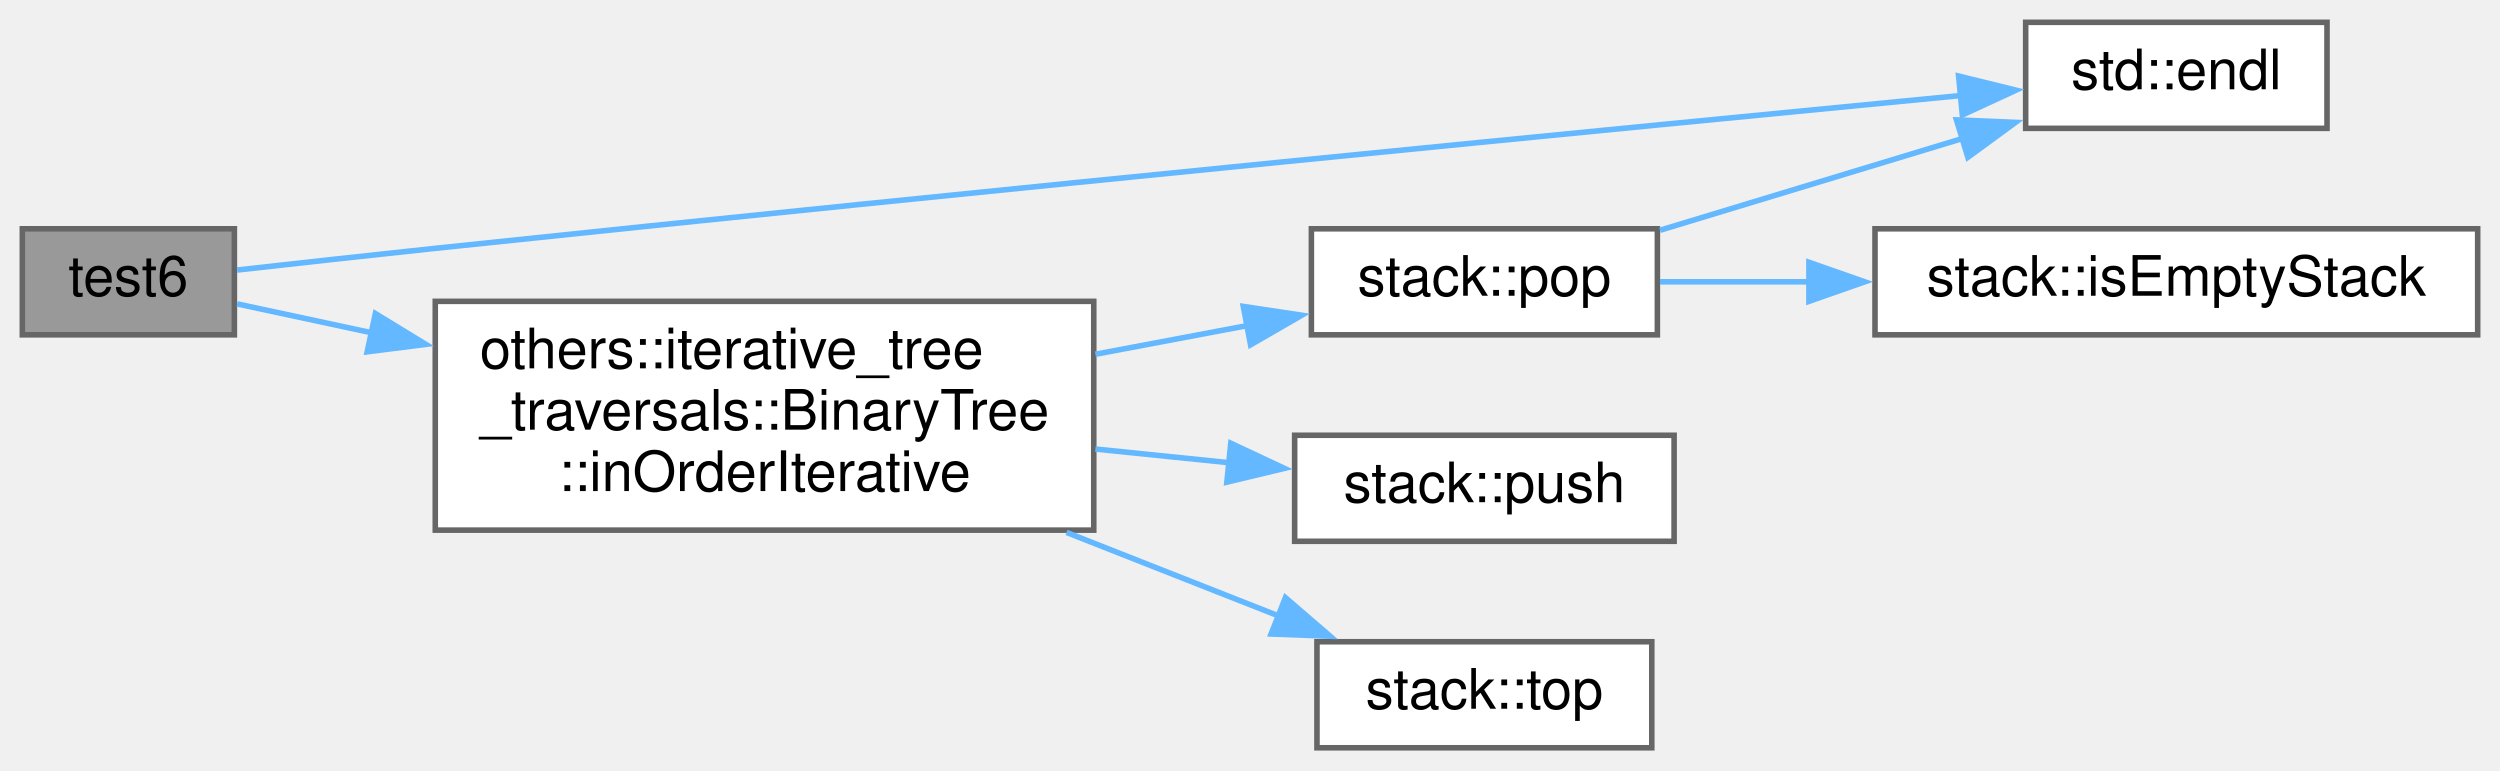
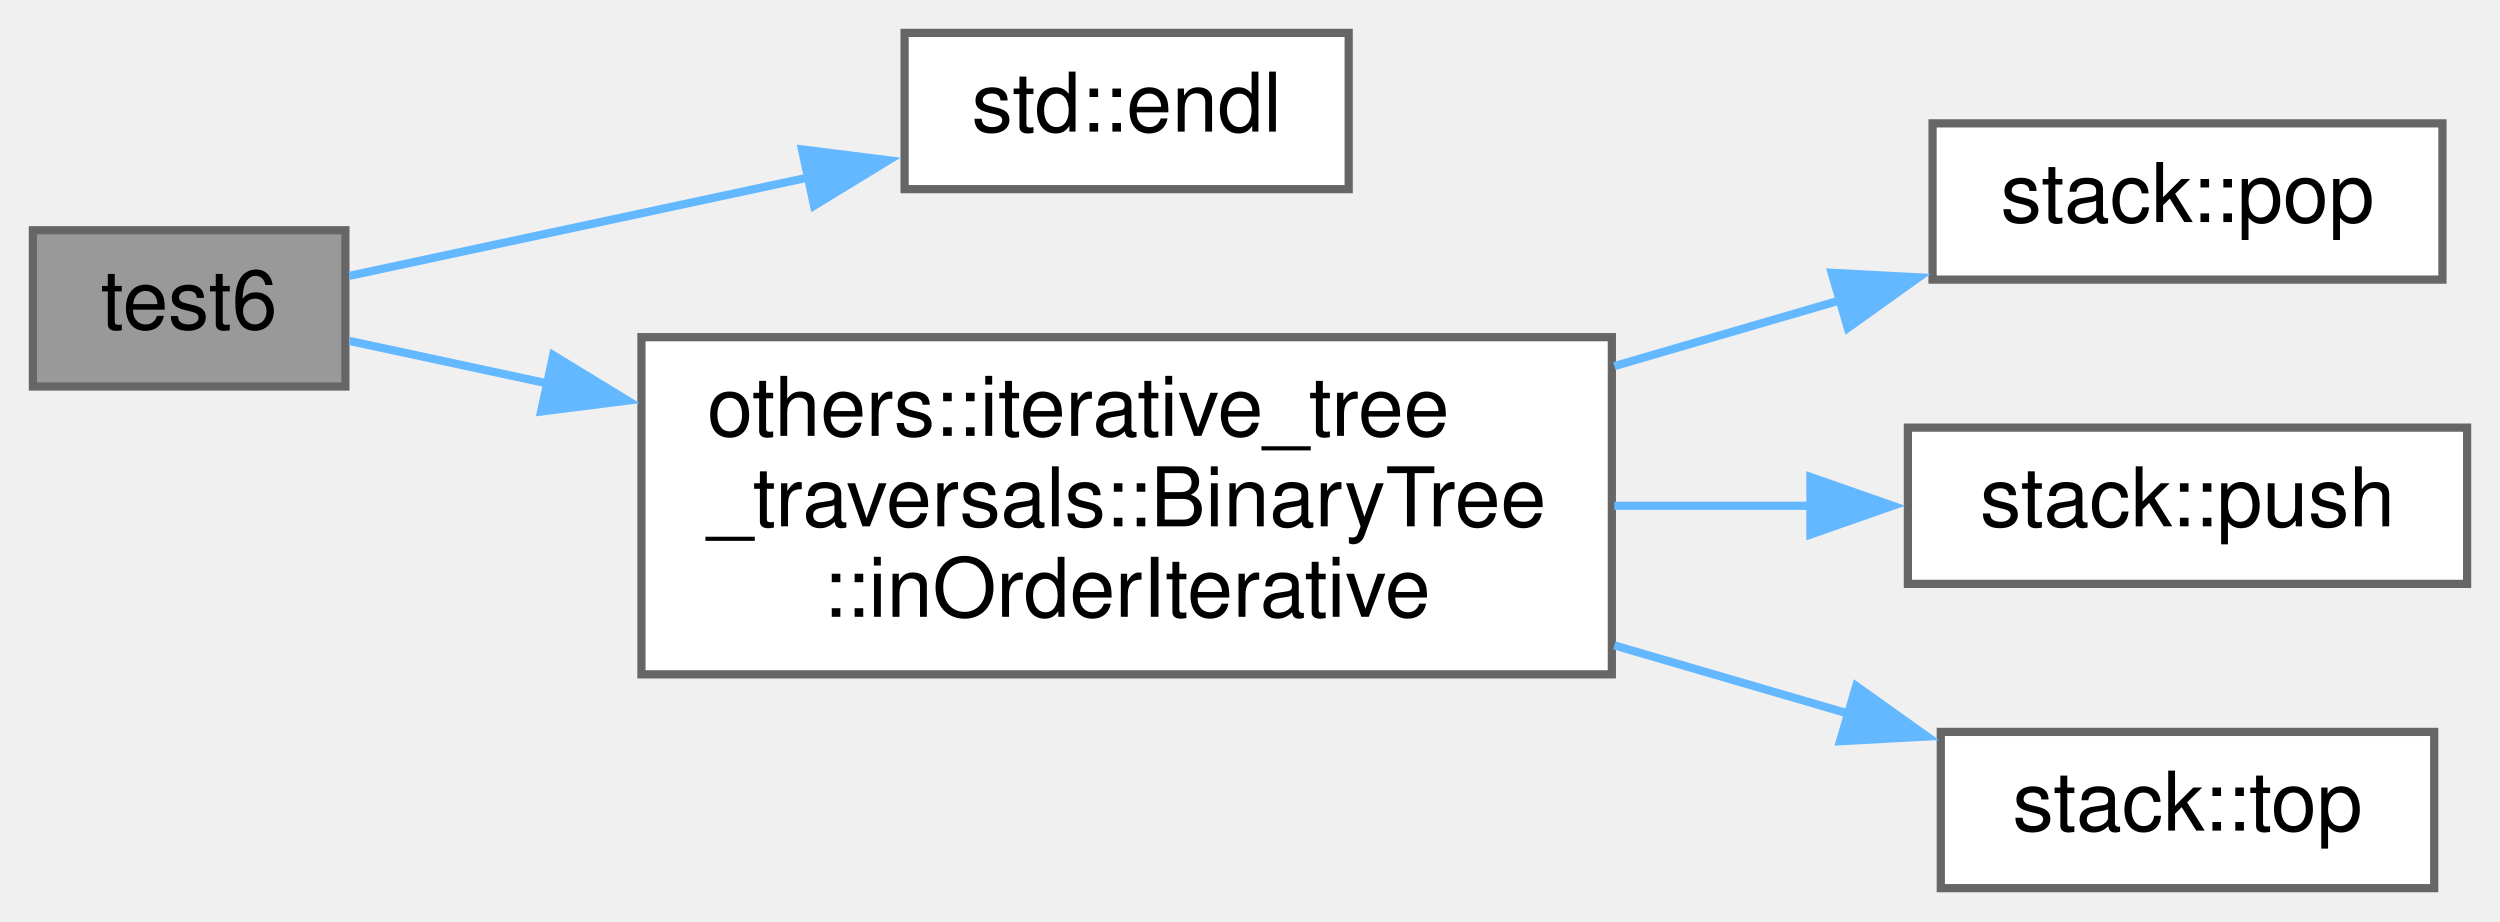
- <svg xmlns="http://www.w3.org/2000/svg" xmlns:xlink="http://www.w3.org/1999/xlink" width="448pt" height="138pt" viewBox="0.00 0.00 448.00 138.00">
-   <g id="graph0" class="graph" transform="scale(1 1) rotate(0) translate(4 134)">
+ <svg xmlns="http://www.w3.org/2000/svg" xmlns:xlink="http://www.w3.org/1999/xlink" width="304pt" height="112pt" viewBox="0.00 0.00 304.00 112.00">
+   <g id="graph0" class="graph" transform="scale(1 1) rotate(0) translate(4 108)">
    <g id="node1" class="node">
      <g id="a_node1">
        <a xlink:title="Test the computed inorder with the actual inorder on negative value.">
-           <polygon fill="#999999" stroke="#666666" points="38,-93 0,-93 0,-74 38,-74 38,-93" />
-           <text text-anchor="middle" x="19" y="-81" font-family="Helvetica,sans-Serif" font-size="10.00">test6</text>
+           <polygon fill="#999999" stroke="#666666" points="38,-80 0,-80 0,-61 38,-61 38,-80" />
+           <text text-anchor="middle" x="19" y="-68" font-family="Helvetica,sans-Serif" font-size="10.00">test6</text>
        </a>
      </g>
    </g>
    <g id="node2" class="node">
      <g id="a_node2">
        <a target="_blank" xlink:href="http://en.cppreference.com/w/cpp/io/manip/endl.html#" xlink:title=" ">
-           <polygon fill="white" stroke="#666666" points="413,-130 359,-130 359,-111 413,-111 413,-130" />
-           <text text-anchor="middle" x="386" y="-118" font-family="Helvetica,sans-Serif" font-size="10.00">std::endl</text>
+           <polygon fill="white" stroke="#666666" points="160,-104 106,-104 106,-85 160,-85 160,-104" />
+           <text text-anchor="middle" x="133" y="-92" font-family="Helvetica,sans-Serif" font-size="10.00">std::endl</text>
        </a>
      </g>
    </g>
    <g id="edge1" class="edge">
-       <path fill="none" stroke="#63b8ff" d="M38.49,-85.61C48.91,-86.78 62.18,-88.25 74,-89.5 172.7,-99.9 289.11,-111.26 347.55,-116.9" />
-       <polygon fill="#63b8ff" stroke="#63b8ff" points="346.98,-120.37 357.27,-117.84 347.65,-113.4 346.98,-120.37" />
+       <path fill="none" stroke="#63b8ff" d="M38.49,-74.46C53.62,-77.7 75.51,-82.39 94.3,-86.42" />
+       <polygon fill="#63b8ff" stroke="#63b8ff" points="93.52,-89.83 104.04,-88.51 94.99,-82.99 93.52,-89.83" />
    </g>
    <g id="node3" class="node">
      <g id="a_node3">
        <a xlink:href="../../d9/d12/classothers_1_1iterative__tree__traversals_1_1_binary_tree.html#a0c33f2c1a3a3deb486a1c33ee5239499" target="_top" xlink:title="inOrderIterative() function that will perform the inorder traversal iteratively, and return the resul...">
-           <polygon fill="white" stroke="#666666" points="192,-80 74,-80 74,-39 192,-39 192,-80" />
-           <text text-anchor="start" x="82" y="-68" font-family="Helvetica,sans-Serif" font-size="10.00">others::iterative_tree</text>
-           <text text-anchor="start" x="82" y="-57" font-family="Helvetica,sans-Serif" font-size="10.00">_traversals::BinaryTree</text>
-           <text text-anchor="middle" x="133" y="-46" font-family="Helvetica,sans-Serif" font-size="10.00">::inOrderIterative</text>
+           <polygon fill="white" stroke="#666666" points="192,-67 74,-67 74,-26 192,-26 192,-67" />
+           <text text-anchor="start" x="82" y="-55" font-family="Helvetica,sans-Serif" font-size="10.00">others::iterative_tree</text>
+           <text text-anchor="start" x="82" y="-44" font-family="Helvetica,sans-Serif" font-size="10.00">_traversals::BinaryTree</text>
+           <text text-anchor="middle" x="133" y="-33" font-family="Helvetica,sans-Serif" font-size="10.00">::inOrderIterative</text>
        </a>
      </g>
    </g>
    <g id="edge2" class="edge">
-       <path fill="none" stroke="#63b8ff" d="M38.49,-79.54C45.47,-78.04 53.89,-76.24 62.78,-74.33" />
-       <polygon fill="#63b8ff" stroke="#63b8ff" points="63.27,-77.81 72.31,-72.29 61.8,-70.96 63.27,-77.81" />
+       <path fill="none" stroke="#63b8ff" d="M38.49,-66.54C45.47,-65.04 53.89,-63.24 62.78,-61.33" />
+       <polygon fill="#63b8ff" stroke="#63b8ff" points="63.27,-64.81 72.31,-59.29 61.8,-57.96 63.27,-64.81" />
    </g>
    <g id="node4" class="node">
      <g id="a_node4">
-         <a xlink:href="../../d1/dc2/classstack.html#a6cd4b95d5de00d41b2491392338384dc" target="_top" xlink:title=" ">
+         <a xlink:href="../../d1/dc2/classstack.html#a3647fb4418890f19e0dc414b8092b8b0" target="_top" xlink:title=" ">
          <polygon fill="white" stroke="#666666" points="293,-93 231,-93 231,-74 293,-74 293,-93" />
          <text text-anchor="middle" x="262" y="-81" font-family="Helvetica,sans-Serif" font-size="10.00">stack::pop</text>
        </a>
      </g>
    </g>
    <g id="edge3" class="edge">
-       <path fill="none" stroke="#63b8ff" d="M192.3,-70.52C201.55,-72.26 210.94,-74.04 219.7,-75.69" />
-       <polygon fill="#63b8ff" stroke="#63b8ff" points="218.8,-79.09 229.28,-77.51 220.1,-72.21 218.8,-79.09" />
+       <path fill="none" stroke="#63b8ff" d="M192.3,-63.48C201.65,-66.21 211.15,-68.98 219.99,-71.55" />
+       <polygon fill="#63b8ff" stroke="#63b8ff" points="218.73,-74.83 229.31,-74.27 220.69,-68.11 218.73,-74.83" />
    </g>
-     <g id="node6" class="node">
-       <g id="a_node6">
-         <a xlink:href="../../d1/dc2/classstack.html#a5705c3926dcf5fd3f9c964467a50b81d" target="_top" xlink:title=" ">
+     <g id="node5" class="node">
+       <g id="a_node5">
+         <a xlink:href="../../d1/dc2/classstack.html#a90df277532c23519aa7ac3c08ed90a1d" target="_top" xlink:title=" ">
          <polygon fill="white" stroke="#666666" points="296,-56 228,-56 228,-37 296,-37 296,-56" />
          <text text-anchor="middle" x="262" y="-44" font-family="Helvetica,sans-Serif" font-size="10.00">stack::push</text>
        </a>
      </g>
    </g>
-     <g id="edge6" class="edge">
-       <path fill="none" stroke="#63b8ff" d="M192.3,-53.53C200.35,-52.71 208.52,-51.87 216.27,-51.08" />
-       <polygon fill="#63b8ff" stroke="#63b8ff" points="216.56,-54.57 226.16,-50.07 215.85,-47.6 216.56,-54.57" />
+     <g id="edge4" class="edge">
+       <path fill="none" stroke="#63b8ff" d="M192.3,-46.5C200.35,-46.5 208.52,-46.5 216.27,-46.5" />
+       <polygon fill="#63b8ff" stroke="#63b8ff" points="216.15,-50 226.15,-46.5 216.15,-43 216.15,-50" />
    </g>
-     <g id="node7" class="node">
-       <g id="a_node7">
-         <a xlink:href="../../d1/dc2/classstack.html#a21c0bb6ce7dcfe445cc12031977ea344" target="_top" xlink:title=" ">
+     <g id="node6" class="node">
+       <g id="a_node6">
+         <a xlink:href="../../d1/dc2/classstack.html#ae09630c4384903d187801921b2ddc709" target="_top" xlink:title=" ">
          <polygon fill="white" stroke="#666666" points="292,-19 232,-19 232,0 292,0 292,-19" />
          <text text-anchor="middle" x="262" y="-7" font-family="Helvetica,sans-Serif" font-size="10.00">stack::top</text>
        </a>
      </g>
    </g>
-     <g id="edge7" class="edge">
-       <path fill="none" stroke="#63b8ff" d="M187.12,-38.59C200.03,-33.5 213.52,-28.19 225.39,-23.52" />
-       <polygon fill="#63b8ff" stroke="#63b8ff" points="226.35,-26.91 234.37,-19.99 223.78,-20.39 226.35,-26.91" />
-     </g>
-     <g id="edge4" class="edge">
-       <path fill="none" stroke="#63b8ff" d="M293.47,-92.74C309.91,-97.73 330.34,-103.92 347.73,-109.2" />
-       <polygon fill="#63b8ff" stroke="#63b8ff" points="346.6,-112.51 357.19,-112.07 348.64,-105.81 346.6,-112.51" />
-     </g>
-     <g id="node5" class="node">
-       <g id="a_node5">
-         <a xlink:href="../../d1/dc2/classstack.html#a066e4505155b009913c47b2648b1067a" target="_top" xlink:title=" ">
-           <polygon fill="white" stroke="#666666" points="440,-93 332,-93 332,-74 440,-74 440,-93" />
-           <text text-anchor="middle" x="386" y="-81" font-family="Helvetica,sans-Serif" font-size="10.00">stack::isEmptyStack</text>
-         </a>
-       </g>
-     </g>
    <g id="edge5" class="edge">
-       <path fill="none" stroke="#63b8ff" d="M293.47,-83.5C301.7,-83.5 310.93,-83.5 320.27,-83.5" />
-       <polygon fill="#63b8ff" stroke="#63b8ff" points="320.16,-87 330.16,-83.5 320.16,-80 320.16,-87" />
+       <path fill="none" stroke="#63b8ff" d="M192.3,-29.52C201.92,-26.71 211.71,-23.86 220.77,-21.22" />
+       <polygon fill="#63b8ff" stroke="#63b8ff" points="221.71,-24.59 230.33,-18.44 219.75,-17.87 221.71,-24.59" />
    </g>
  </g>
</svg>
